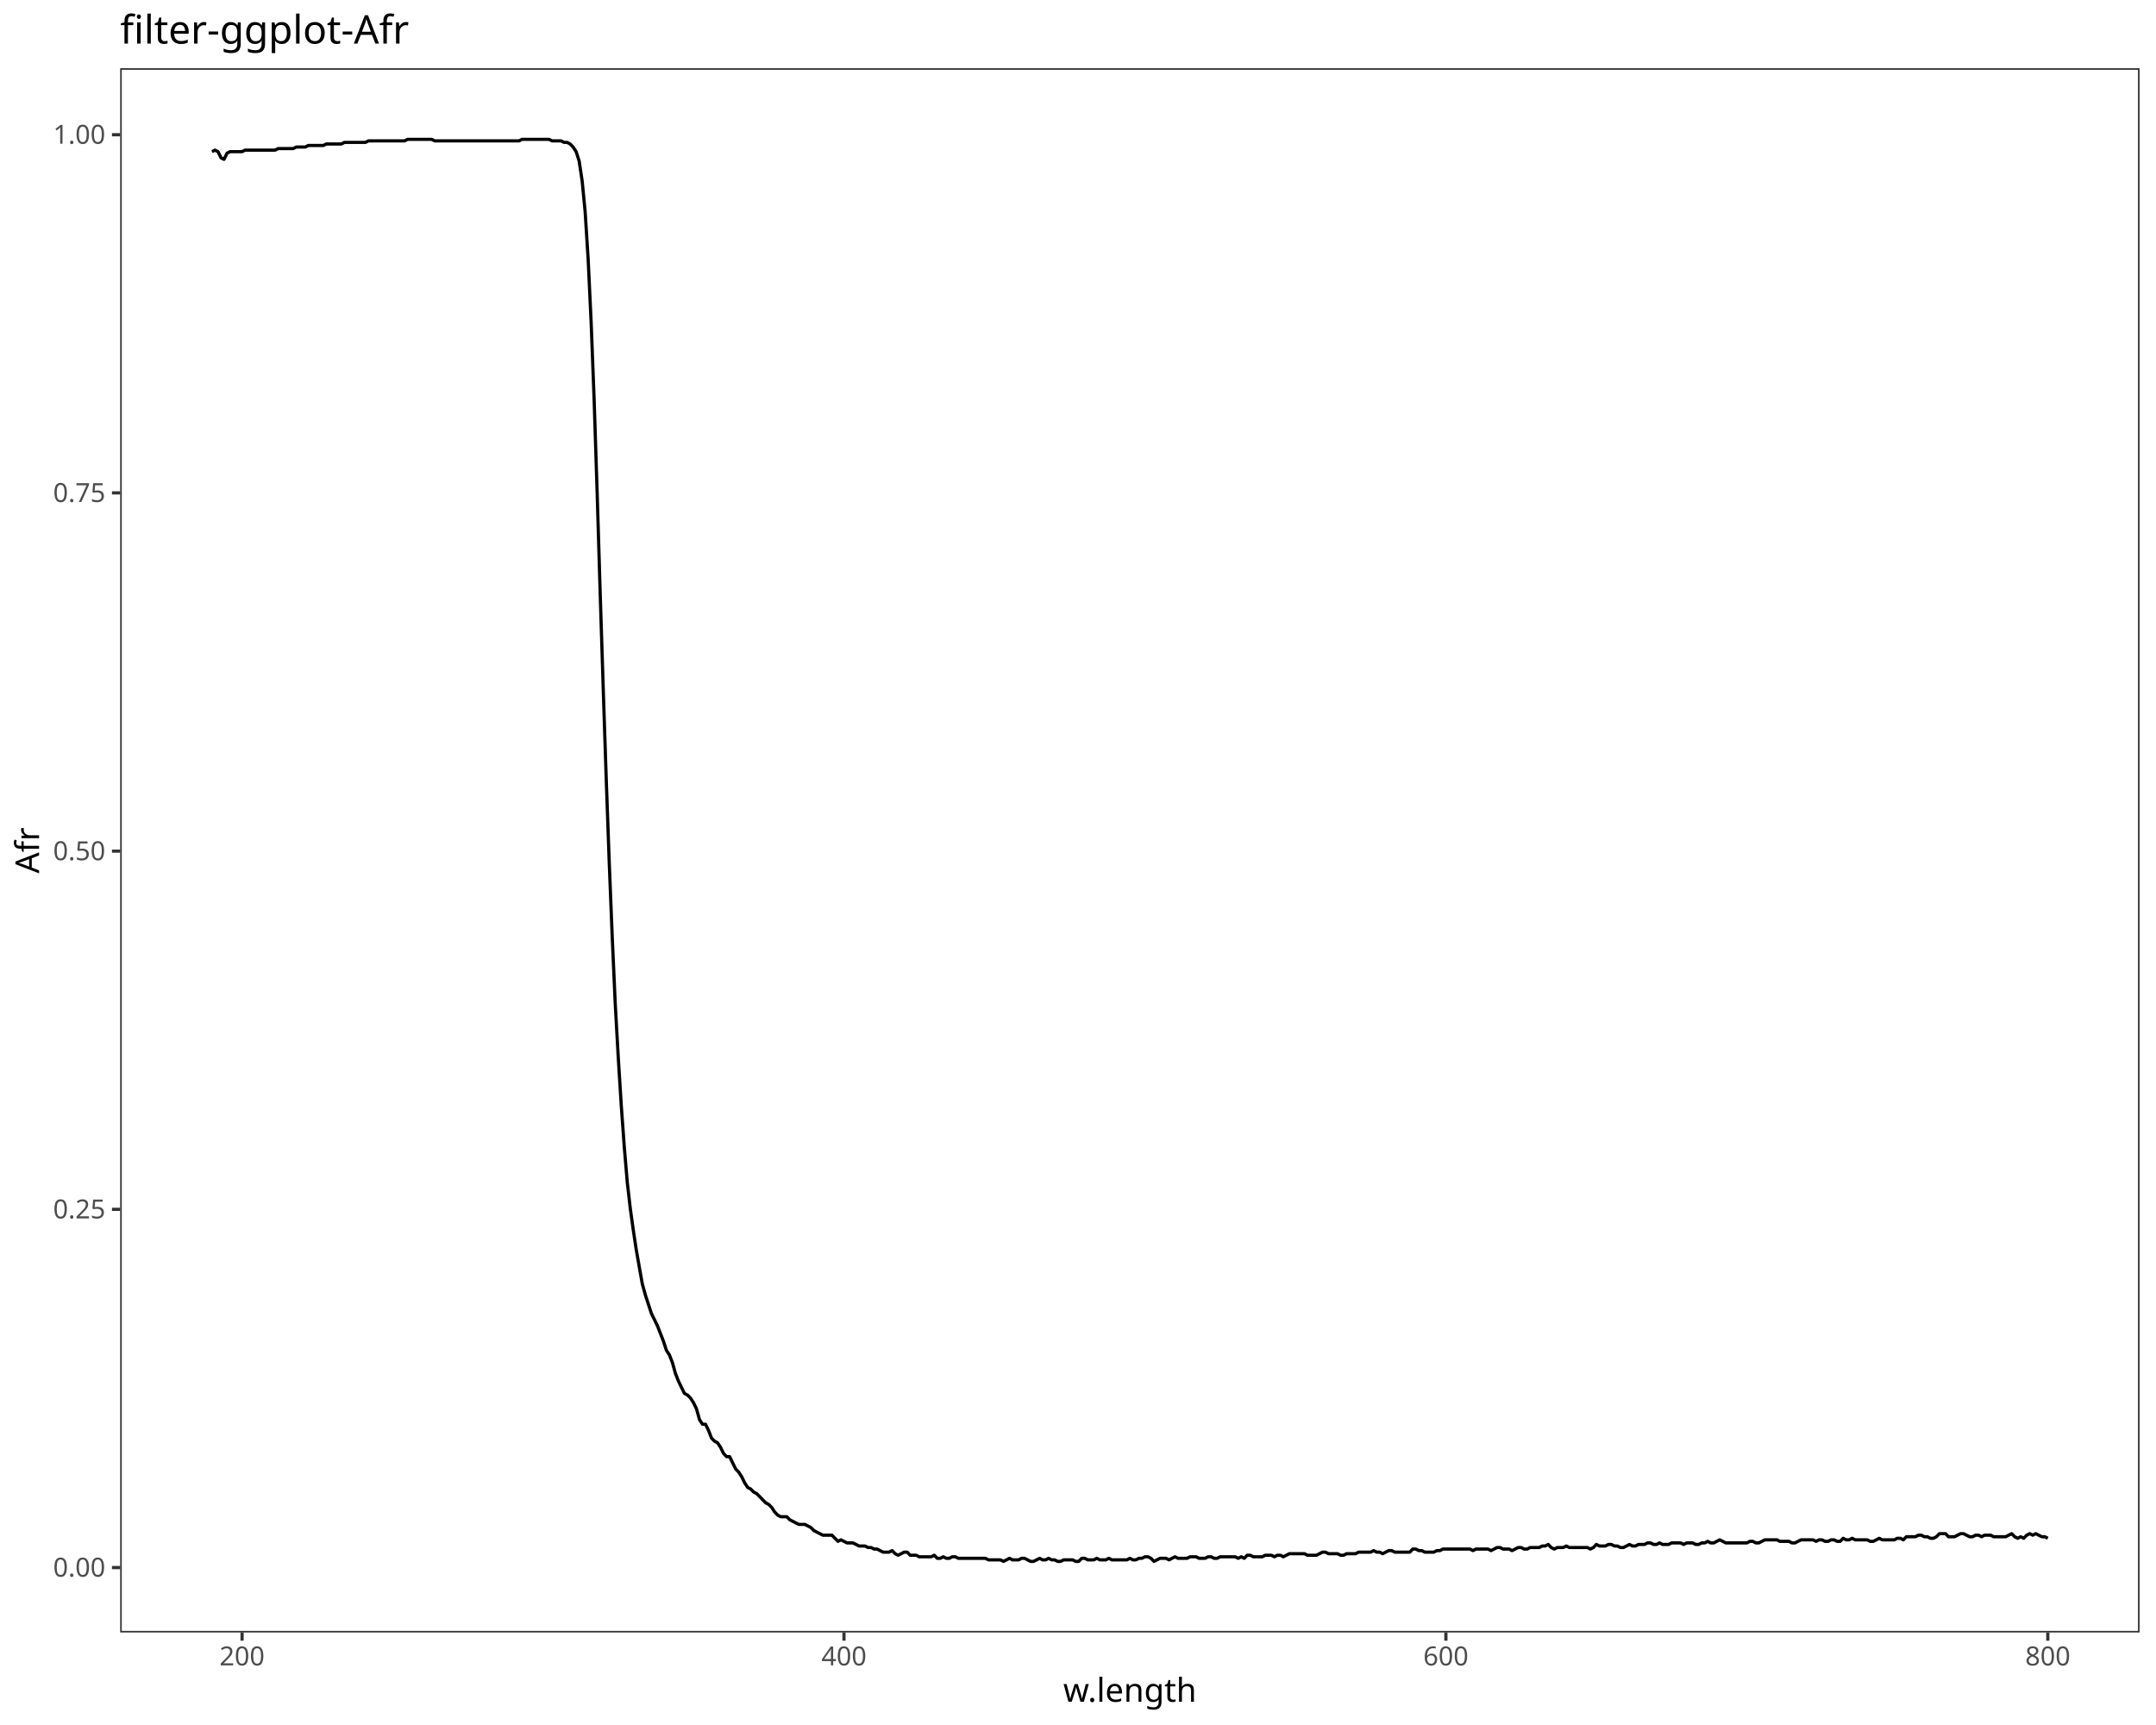
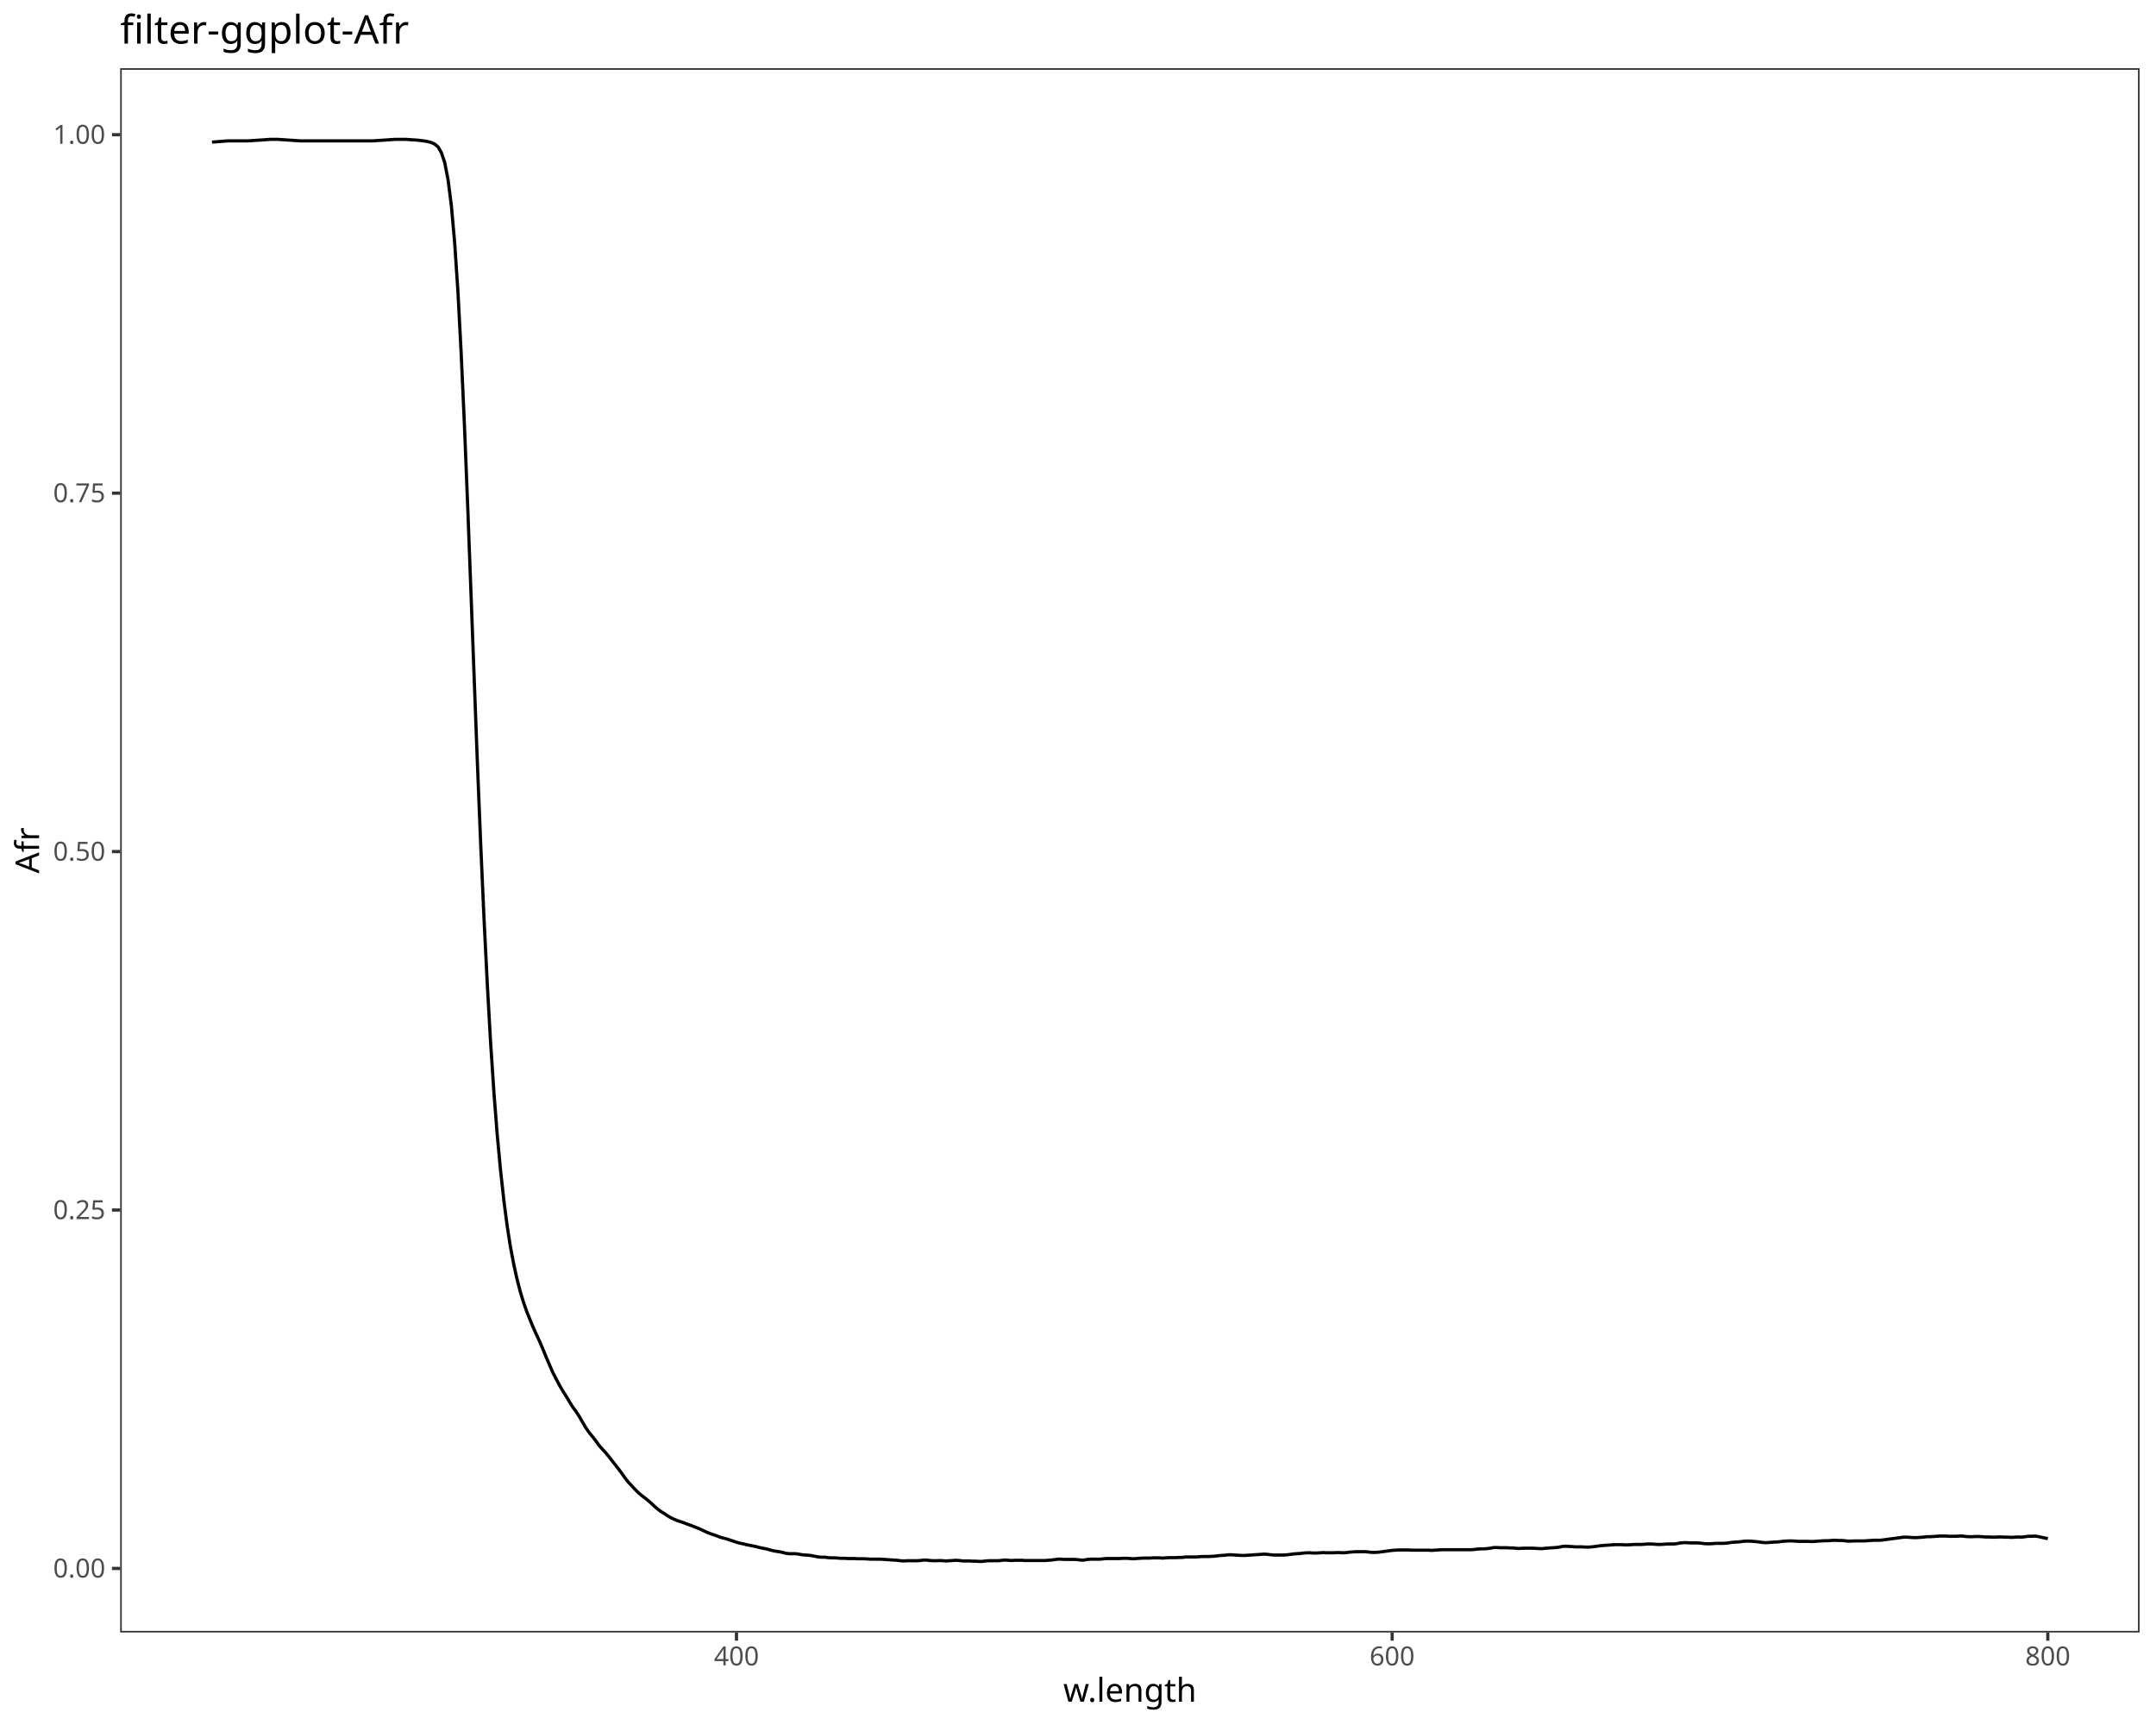
<svg xmlns="http://www.w3.org/2000/svg" class="svglite" data-engine-version="2.0" width="720.00pt" height="576.00pt" viewBox="0 0 720.00 576.00">
  <defs>
    <style type="text/css">
    .svglite line, .svglite polyline, .svglite polygon, .svglite path, .svglite rect, .svglite circle {
      fill: none;
      stroke: #000000;
      stroke-linecap: round;
      stroke-linejoin: round;
      stroke-miterlimit: 10.00;
    }
  </style>
  </defs>
  <rect width="100%" height="100%" style="stroke: none; fill: #FFFFFF;" />
  <defs>
    <clipPath id="cpMC4wMHw3MjAuMDB8MC4wMHw1NzYuMDA=">
      <rect x="0.00" y="0.00" width="720.00" height="576.00" />
    </clipPath>
  </defs>
  <g clip-path="url(#cpMC4wMHw3MjAuMDB8MC4wMHw1NzYuMDA=)">
    <rect x="0.00" y="0.00" width="720.00" height="576.00" style="stroke-width: 1.07; stroke: #FFFFFF; fill: #FFFFFF;" />
  </g>
  <defs>
    <clipPath id="cpNDAuMTN8NzE0LjUyfDIyLjc4fDU0NS4xMQ==">
      <rect x="40.13" y="22.78" width="674.39" height="522.33" />
    </clipPath>
  </defs>
  <g clip-path="url(#cpNDAuMTN8NzE0LjUyfDIyLjc4fDU0NS4xMQ==)">
    <rect x="40.13" y="22.78" width="674.39" height="522.33" style="stroke-width: 1.07; stroke: none; fill: #FFFFFF;" />
-     <polyline points="70.79,50.64 71.79,50.13 72.80,50.64 73.80,52.70 74.81,53.21 75.81,51.16 76.82,50.64 77.82,50.64 78.83,50.64 79.83,50.64 80.84,50.64 81.84,50.13 82.85,50.13 83.85,50.13 84.86,50.13 85.86,50.13 86.87,50.13 87.87,50.13 88.88,50.13 89.88,50.13 90.89,50.13 91.89,50.13 92.90,49.61 93.90,49.61 94.91,49.61 95.91,49.61 96.92,49.61 97.92,49.61 98.93,49.10 99.93,49.10 100.94,49.10 101.94,49.10 102.95,48.58 103.95,48.58 104.96,48.58 105.96,48.58 106.97,48.58 107.97,48.58 108.98,48.07 109.98,48.07 110.99,48.07 111.99,48.07 113.00,48.07 114.00,48.07 115.01,47.55 116.01,47.55 117.02,47.55 118.02,47.55 119.03,47.55 120.03,47.55 121.04,47.55 122.04,47.55 123.05,47.04 124.05,47.04 125.06,47.04 126.06,47.04 127.07,47.04 128.07,47.04 129.08,47.04 130.08,47.04 131.09,47.04 132.09,47.04 133.10,47.04 134.10,47.04 135.11,47.04 136.11,46.53 137.12,46.53 138.13,46.53 139.13,46.53 140.14,46.53 141.14,46.53 142.15,46.53 143.15,46.53 144.16,46.53 145.16,47.04 146.17,47.04 147.17,47.04 148.18,47.04 149.18,47.04 150.19,47.04 151.19,47.04 152.20,47.04 153.20,47.04 154.21,47.04 155.21,47.04 156.22,47.04 157.22,47.04 158.23,47.04 159.23,47.04 160.24,47.04 161.24,47.04 162.25,47.04 163.25,47.04 164.26,47.04 165.26,47.04 166.27,47.04 167.27,47.04 168.28,47.04 169.28,47.04 170.29,47.04 171.29,47.04 172.30,47.04 173.30,47.04 174.31,46.53 175.31,46.53 176.32,46.53 177.32,46.53 178.33,46.53 179.33,46.53 180.34,46.53 181.34,46.53 182.35,46.53 183.35,46.53 184.36,47.04 185.36,47.04 186.37,47.04 187.37,47.04 188.38,47.55 189.38,47.55 190.39,48.07 191.39,49.10 192.40,50.64 193.40,53.73 194.41,60.42 195.41,70.71 196.42,86.65 197.42,107.75 198.43,133.98 199.43,164.85 200.44,198.29 201.44,229.67 202.45,260.03 203.45,287.81 204.46,313.01 205.46,335.14 206.47,353.14 207.47,369.09 208.48,382.98 209.48,394.81 210.49,403.56 211.49,410.76 212.50,417.45 213.50,423.11 214.51,428.77 215.51,432.37 216.52,435.46 217.52,438.54 218.53,440.60 219.53,442.66 220.54,445.23 221.54,447.80 222.55,450.89 223.55,452.43 224.56,455.01 225.56,458.61 226.57,461.18 227.57,463.24 228.58,465.29 229.58,465.81 230.59,466.84 231.59,468.38 232.60,470.44 233.60,474.04 234.61,475.58 235.61,475.58 236.62,477.64 237.62,480.21 238.63,481.24 239.63,481.76 240.64,483.30 241.65,485.36 242.65,486.39 243.66,486.39 244.66,488.44 245.67,490.50 246.67,491.53 247.68,493.08 248.68,495.13 249.69,496.68 250.69,497.19 251.70,498.22 252.70,498.73 253.71,499.76 254.71,500.79 255.72,501.82 256.72,502.34 257.73,503.36 258.73,504.91 259.74,505.94 260.74,506.45 261.75,506.45 262.75,506.45 263.76,507.48 264.76,507.99 265.77,508.51 266.77,509.02 267.78,509.02 268.78,509.02 269.79,509.54 270.79,510.05 271.80,511.08 272.80,511.60 273.81,512.11 274.81,512.62 275.82,512.62 276.82,512.62 277.83,512.62 278.83,513.65 279.84,514.68 280.84,514.17 281.85,514.68 282.85,515.20 283.86,515.20 284.86,515.20 285.87,515.71 286.87,516.23 287.88,516.23 288.88,516.23 289.89,516.74 290.89,516.74 291.90,517.25 292.90,517.25 293.91,517.77 294.91,518.28 295.92,518.28 296.92,518.28 297.93,517.77 298.93,518.80 299.94,519.31 300.94,518.80 301.95,518.28 302.95,518.28 303.96,519.31 304.96,519.31 305.97,519.31 306.97,519.83 307.98,519.83 308.98,519.83 309.99,519.83 310.99,519.83 312.00,519.31 313.00,520.34 314.01,520.34 315.01,519.83 316.02,520.34 317.02,520.34 318.03,519.83 319.03,519.83 320.04,520.34 321.04,520.34 322.05,520.34 323.05,520.34 324.06,520.34 325.06,520.34 326.07,520.34 327.07,520.34 328.08,520.34 329.08,520.34 330.09,520.86 331.09,520.86 332.10,520.86 333.10,520.86 334.11,520.86 335.11,521.37 336.12,520.86 337.12,520.34 338.13,520.86 339.13,520.86 340.14,520.86 341.14,520.34 342.15,520.34 343.16,520.86 344.16,521.37 345.17,521.37 346.17,520.86 347.18,520.34 348.18,520.86 349.19,520.86 350.19,520.34 351.20,520.86 352.20,520.86 353.21,521.37 354.21,521.37 355.22,520.86 356.22,520.86 357.23,520.86 358.23,520.86 359.24,521.37 360.24,521.37 361.25,520.34 362.25,520.34 363.26,520.86 364.26,520.86 365.27,520.86 366.27,520.34 367.28,520.86 368.28,520.86 369.29,520.86 370.29,520.34 371.30,520.86 372.30,520.86 373.31,520.86 374.31,520.86 375.32,520.86 376.32,520.86 377.33,520.34 378.33,520.86 379.34,520.86 380.34,520.34 381.35,520.34 382.35,519.83 383.36,519.83 384.36,520.34 385.37,521.37 386.37,520.86 387.38,520.34 388.38,520.34 389.39,520.34 390.39,520.86 391.40,520.34 392.40,519.83 393.41,520.34 394.41,520.34 395.42,520.34 396.42,520.34 397.43,519.83 398.43,519.83 399.44,519.83 400.44,520.34 401.45,520.34 402.45,520.34 403.46,519.83 404.46,519.83 405.47,520.34 406.47,520.34 407.48,519.83 408.48,519.83 409.49,519.83 410.49,519.83 411.50,519.83 412.50,519.83 413.51,520.34 414.51,519.83 415.52,520.34 416.52,519.31 417.53,519.31 418.53,519.83 419.54,519.83 420.54,519.83 421.55,519.83 422.55,519.31 423.56,519.31 424.56,519.31 425.57,519.83 426.57,519.31 427.58,519.31 428.58,519.83 429.59,519.31 430.59,518.80 431.60,518.80 432.60,518.80 433.61,518.80 434.61,518.80 435.62,518.80 436.62,519.31 437.63,519.31 438.63,519.31 439.64,519.31 440.64,518.80 441.65,518.28 442.65,518.28 443.66,518.80 444.66,518.80 445.67,518.80 446.68,518.80 447.68,519.31 448.69,519.31 449.69,518.80 450.70,518.80 451.70,518.80 452.71,518.80 453.71,518.28 454.72,518.28 455.72,518.28 456.73,518.28 457.73,518.28 458.74,517.77 459.74,518.28 460.75,518.28 461.75,518.80 462.76,518.28 463.76,517.77 464.77,517.77 465.77,518.28 466.78,518.28 467.78,518.28 468.79,518.28 469.79,518.28 470.80,518.28 471.80,517.25 472.81,517.25 473.81,517.77 474.82,517.77 475.82,518.28 476.83,518.28 477.83,518.28 478.84,518.28 479.84,517.77 480.85,517.77 481.85,517.25 482.86,517.25 483.86,517.25 484.87,517.25 485.87,517.25 486.88,517.25 487.88,517.25 488.89,517.25 489.89,517.25 490.90,517.25 491.90,517.77 492.91,517.25 493.91,517.25 494.92,517.25 495.92,517.25 496.93,517.25 497.93,517.77 498.94,517.25 499.94,516.74 500.95,516.74 501.95,517.25 502.96,517.25 503.96,517.25 504.97,517.77 505.97,517.25 506.98,516.74 507.98,516.74 508.99,517.25 509.99,517.25 511.00,516.74 512.00,516.74 513.01,516.74 514.01,516.74 515.02,516.23 516.02,516.23 517.03,515.71 518.03,516.74 519.04,517.25 520.04,516.74 521.05,516.74 522.05,516.74 523.06,516.23 524.06,516.74 525.07,516.74 526.07,516.74 527.08,516.74 528.08,516.74 529.09,516.74 530.09,516.74 531.10,517.25 532.10,516.74 533.11,515.71 534.11,516.23 535.12,516.23 536.12,516.23 537.13,515.71 538.13,515.71 539.14,516.23 540.14,516.23 541.15,516.74 542.15,516.74 543.16,516.23 544.16,515.71 545.17,516.23 546.17,516.23 547.18,515.71 548.18,515.71 549.19,515.71 550.20,515.20 551.20,515.20 552.21,515.71 553.21,515.71 554.22,515.20 555.22,515.71 556.23,515.71 557.23,515.71 558.24,515.20 559.24,515.20 560.25,515.20 561.25,515.20 562.26,515.71 563.26,515.20 564.27,515.20 565.27,515.20 566.28,515.71 567.28,515.71 568.29,515.20 569.29,515.20 570.30,514.68 571.30,515.20 572.31,515.20 573.31,514.68 574.32,514.17 575.32,514.68 576.33,515.20 577.33,515.20 578.34,515.20 579.34,515.20 580.35,515.20 581.35,515.20 582.36,515.20 583.36,515.20 584.37,514.68 585.37,514.68 586.38,515.20 587.38,515.20 588.39,514.68 589.39,514.17 590.40,514.17 591.40,514.17 592.41,514.17 593.41,514.17 594.42,514.68 595.42,514.68 596.43,514.68 597.43,514.68 598.44,515.20 599.44,515.20 600.45,514.68 601.45,514.17 602.46,514.17 603.46,514.17 604.47,514.17 605.47,514.17 606.48,514.68 607.48,514.17 608.49,514.17 609.49,514.68 610.50,514.68 611.50,514.17 612.51,514.17 613.51,514.68 614.52,514.68 615.52,513.65 616.53,514.17 617.53,514.17 618.54,513.65 619.54,514.17 620.55,514.17 621.55,514.17 622.56,514.17 623.56,514.17 624.57,514.68 625.57,514.68 626.58,514.17 627.58,513.65 628.59,514.17 629.59,514.17 630.60,514.17 631.60,514.17 632.61,514.17 633.61,513.65 634.62,513.65 635.62,514.17 636.63,513.14 637.63,513.14 638.64,513.14 639.64,513.14 640.65,512.62 641.65,512.62 642.66,513.14 643.66,513.14 644.67,513.65 645.67,513.65 646.68,513.14 647.68,512.11 648.69,512.11 649.69,512.11 650.70,513.14 651.70,513.14 652.71,513.14 653.72,512.62 654.72,512.11 655.73,512.11 656.73,512.62 657.74,513.14 658.74,513.14 659.75,512.62 660.75,512.62 661.76,513.14 662.76,512.62 663.77,512.62 664.77,512.62 665.78,513.14 666.78,513.14 667.79,513.14 668.79,513.14 669.80,513.14 670.80,512.62 671.81,512.11 672.81,513.14 673.82,513.65 674.82,513.14 675.83,513.65 676.83,512.62 677.84,512.11 678.84,512.62 679.85,512.11 680.85,512.62 681.86,513.14 682.86,513.14 683.87,513.65 " style="stroke-width: 1.07; stroke-linecap: butt;" />
+     <polyline points="70.79,47.46 71.88,47.37 72.98,47.28 74.07,47.19 75.17,47.11 76.26,47.04 77.36,47.04 78.45,47.04 79.55,47.04 80.64,47.04 81.73,47.04 82.83,47.04 83.92,46.97 85.02,46.89 86.11,46.82 87.21,46.75 88.30,46.67 89.40,46.60 90.49,46.53 91.59,46.53 92.68,46.53 93.78,46.60 94.87,46.67 95.97,46.75 97.06,46.82 98.16,46.89 99.25,46.97 100.35,47.04 101.44,47.04 102.54,47.04 103.63,47.04 104.73,47.04 105.82,47.04 106.91,47.04 108.01,47.04 109.10,47.04 110.20,47.04 111.29,47.04 112.39,47.04 113.48,47.04 114.58,47.04 115.67,47.04 116.77,47.04 117.86,47.04 118.96,47.04 120.05,47.04 121.15,47.04 122.24,47.04 123.34,47.04 124.43,47.04 125.53,46.97 126.62,46.89 127.72,46.82 128.81,46.75 129.91,46.67 131.00,46.60 132.09,46.53 133.19,46.53 134.28,46.53 135.38,46.53 136.47,46.60 137.57,46.67 138.66,46.75 139.76,46.82 140.85,46.97 141.95,47.11 143.04,47.33 144.14,47.63 145.23,48.14 146.33,49.10 147.42,51.01 148.52,54.32 149.61,59.91 150.71,68.44 151.80,80.57 152.90,96.90 153.99,117.56 155.09,141.76 156.18,168.82 157.27,197.58 158.37,226.92 159.46,255.67 160.56,282.59 161.65,307.00 162.75,328.92 163.84,348.18 164.94,364.73 166.03,378.70 167.13,390.47 168.22,400.47 169.32,409.00 170.41,416.06 171.51,421.87 172.60,426.87 173.70,431.14 174.79,434.74 175.89,437.90 176.98,440.62 178.08,443.27 179.17,445.70 180.27,448.05 181.36,450.63 182.45,453.27 183.55,455.85 184.64,458.35 185.74,460.48 186.83,462.54 187.93,464.45 189.02,466.14 190.12,467.98 191.21,469.75 192.31,471.22 193.40,472.91 194.50,474.82 195.59,476.66 196.69,478.28 197.78,479.60 198.88,481.00 199.97,482.54 201.07,483.79 202.16,484.97 203.26,486.29 204.35,487.69 205.45,489.09 206.54,490.48 207.63,491.95 208.73,493.50 209.82,494.90 210.92,496.07 212.01,497.25 213.11,498.35 214.20,499.31 215.30,500.12 216.39,501.00 217.49,501.96 218.58,502.99 219.68,503.94 220.77,504.75 221.87,505.41 222.96,506.15 224.06,506.81 225.15,507.32 226.25,507.77 227.34,508.13 228.44,508.50 229.53,508.94 230.63,509.31 231.72,509.75 232.82,510.19 233.91,510.63 235.00,511.15 236.10,511.66 237.19,512.10 238.29,512.47 239.38,512.84 240.48,513.28 241.57,513.58 242.67,513.87 243.76,514.24 244.86,514.60 245.95,514.97 247.05,515.27 248.14,515.49 249.24,515.78 250.33,516.00 251.43,516.22 252.52,516.44 253.62,516.74 254.71,516.96 255.81,517.18 256.90,517.47 258.00,517.77 259.09,517.99 260.18,518.13 261.28,518.36 262.37,518.65 263.47,518.80 264.56,518.80 265.66,518.80 266.75,518.94 267.85,519.16 268.94,519.24 270.04,519.31 271.13,519.46 272.23,519.68 273.32,519.90 274.42,519.97 275.51,519.97 276.61,520.12 277.70,520.19 278.80,520.19 279.89,520.27 280.99,520.34 282.08,520.34 283.18,520.41 284.27,520.41 285.36,520.41 286.46,520.49 287.55,520.49 288.65,520.49 289.74,520.56 290.84,520.63 291.93,520.63 293.03,520.63 294.12,520.63 295.22,520.71 296.31,520.78 297.41,520.86 298.50,520.93 299.60,521.00 300.69,521.15 301.79,521.22 302.88,521.15 303.98,521.15 305.07,521.15 306.17,521.15 307.26,521.08 308.36,520.93 309.45,520.93 310.54,521.08 311.64,521.15 312.73,521.15 313.83,521.08 314.92,521.15 316.02,521.22 317.11,521.15 318.21,521.08 319.30,521.00 320.40,521.08 321.49,521.22 322.59,521.22 323.68,521.22 324.78,521.30 325.87,521.30 326.97,521.37 328.06,521.37 329.16,521.22 330.25,521.15 331.35,521.15 332.44,521.15 333.54,521.15 334.63,521.00 335.72,520.93 336.82,521.00 337.91,521.08 339.01,521.00 340.10,521.00 341.20,521.00 342.29,521.08 343.39,521.08 344.48,521.08 345.58,521.08 346.67,521.08 347.77,521.08 348.86,521.08 349.96,521.00 351.05,520.93 352.15,520.78 353.24,520.63 354.34,520.63 355.43,520.71 356.53,520.71 357.62,520.71 358.72,520.71 359.81,520.78 360.90,520.93 362.00,520.93 363.09,520.71 364.19,520.63 365.28,520.63 366.38,520.63 367.47,520.63 368.57,520.49 369.66,520.41 370.76,520.41 371.85,520.41 372.95,520.41 374.04,520.41 375.14,520.34 376.23,520.34 377.33,520.41 378.42,520.49 379.52,520.41 380.61,520.34 381.71,520.27 382.80,520.27 383.90,520.27 384.99,520.19 386.08,520.19 387.18,520.19 388.27,520.27 389.37,520.19 390.46,520.12 391.56,520.12 392.65,520.12 393.75,520.05 394.84,520.05 395.94,519.90 397.03,519.90 398.13,519.90 399.22,519.90 400.32,519.83 401.41,519.75 402.51,519.75 403.60,519.75 404.70,519.68 405.79,519.61 406.89,519.46 407.98,519.38 409.08,519.31 410.17,519.16 411.27,519.16 412.36,519.24 413.45,519.31 414.55,519.38 415.64,519.38 416.74,519.31 417.83,519.24 418.93,519.16 420.02,519.09 421.12,519.02 422.21,518.94 423.31,519.02 424.40,519.16 425.50,519.24 426.59,519.24 427.69,519.24 428.78,519.24 429.88,519.16 430.97,519.02 432.07,518.87 433.16,518.80 434.26,518.72 435.35,518.58 436.45,518.50 437.54,518.50 438.63,518.58 439.73,518.58 440.82,518.50 441.92,518.43 443.01,518.50 444.11,518.50 445.20,518.50 446.30,518.43 447.39,518.43 448.49,518.50 449.58,518.43 450.68,518.28 451.77,518.21 452.87,518.13 453.96,518.13 455.06,518.13 456.15,518.13 457.25,518.28 458.34,518.36 459.44,518.36 460.53,518.28 461.63,518.13 462.72,517.99 463.81,517.84 464.91,517.69 466.00,517.62 467.10,517.55 468.19,517.55 469.29,517.55 470.38,517.55 471.48,517.62 472.57,517.62 473.67,517.62 474.76,517.62 475.86,517.62 476.95,517.62 478.05,517.69 479.14,517.62 480.24,517.55 481.33,517.47 482.43,517.47 483.52,517.47 484.62,517.47 485.71,517.47 486.81,517.47 487.90,517.47 488.99,517.47 490.09,517.47 491.18,517.47 492.28,517.40 493.37,517.25 494.47,517.18 495.56,517.18 496.66,517.10 497.75,516.96 498.85,516.74 499.94,516.74 501.04,516.81 502.13,516.81 503.23,516.81 504.32,516.88 505.42,516.88 506.51,517.03 507.61,517.03 508.70,516.96 509.80,516.96 510.89,516.96 511.99,516.96 513.08,517.03 514.17,517.10 515.27,517.10 516.36,516.96 517.46,516.88 518.55,516.81 519.65,516.74 520.74,516.59 521.84,516.37 522.93,516.30 524.03,516.37 525.12,516.44 526.22,516.52 527.31,516.52 528.41,516.52 529.50,516.59 530.60,516.59 531.69,516.52 532.79,516.37 533.88,516.22 534.98,516.08 536.07,516.00 537.17,515.93 538.26,515.85 539.35,515.78 540.45,515.78 541.54,515.78 542.64,515.85 543.73,515.85 544.83,515.78 545.92,515.71 547.02,515.71 548.11,515.71 549.21,515.63 550.30,515.56 551.40,515.56 552.49,515.63 553.59,515.71 554.68,515.71 555.78,515.63 556.87,515.56 557.97,515.56 559.06,515.56 560.16,515.41 561.25,515.19 562.35,515.12 563.44,515.12 564.53,515.19 565.63,515.19 566.72,515.19 567.82,515.27 568.91,515.41 570.01,515.49 571.10,515.49 572.20,515.41 573.29,515.34 574.39,515.34 575.48,515.34 576.58,515.27 577.67,515.12 578.77,514.97 579.86,514.90 580.96,514.83 582.05,514.68 583.15,514.60 584.24,514.60 585.34,514.68 586.43,514.75 587.53,514.90 588.62,515.05 589.72,515.12 590.81,515.05 591.90,514.97 593.00,514.90 594.09,514.83 595.19,514.68 596.28,514.60 597.38,514.53 598.47,514.53 599.57,514.60 600.66,514.68 601.76,514.68 602.85,514.68 603.95,514.68 605.04,514.75 606.14,514.68 607.23,514.60 608.33,514.53 609.42,514.46 610.52,514.46 611.61,514.38 612.71,514.31 613.80,514.38 614.90,514.38 615.99,514.46 617.08,514.60 618.18,514.60 619.27,514.53 620.37,514.53 621.46,514.53 622.56,514.53 623.65,514.46 624.75,514.38 625.84,514.31 626.94,514.31 628.03,514.31 629.13,514.16 630.22,514.02 631.32,513.87 632.41,513.72 633.51,513.58 634.60,513.43 635.70,513.28 636.79,513.28 637.89,513.35 638.98,513.43 640.08,513.43 641.17,513.35 642.26,513.28 643.36,513.13 644.45,513.13 645.55,513.06 646.64,512.99 647.74,512.91 648.83,512.91 649.93,512.91 651.02,512.99 652.12,512.99 653.21,512.99 654.31,512.91 655.40,512.91 656.50,513.06 657.59,513.13 658.69,513.13 659.78,513.06 660.88,513.06 661.97,513.13 663.07,513.21 664.16,513.21 665.26,513.28 666.35,513.28 667.44,513.21 668.54,513.21 669.63,513.28 670.73,513.28 671.82,513.35 672.92,513.28 674.01,513.21 675.11,513.28 676.20,513.13 677.30,512.99 678.39,512.99 679.49,512.91 680.58,513.06 681.68,513.30 682.77,513.54 683.87,513.78 " style="stroke-width: 1.07; stroke-linecap: butt;" />
    <rect x="40.13" y="22.78" width="674.39" height="522.33" style="stroke-width: 1.07; stroke: #333333;" />
  </g>
  <g clip-path="url(#cpMC4wMHw3MjAuMDB8MC4wMHw1NzYuMDA=)">
-     <text x="35.20" y="526.46" text-anchor="end" style="font-size: 8.80px; fill: #4D4D4D; font-family: sans;" textLength="17.13px" lengthAdjust="spacingAndGlyphs">0.00</text>
-     <text x="35.20" y="406.84" text-anchor="end" style="font-size: 8.80px; fill: #4D4D4D; font-family: sans;" textLength="17.13px" lengthAdjust="spacingAndGlyphs">0.25</text>
-     <text x="35.20" y="287.23" text-anchor="end" style="font-size: 8.80px; fill: #4D4D4D; font-family: sans;" textLength="17.13px" lengthAdjust="spacingAndGlyphs">0.50</text>
-     <text x="35.20" y="167.62" text-anchor="end" style="font-size: 8.80px; fill: #4D4D4D; font-family: sans;" textLength="17.13px" lengthAdjust="spacingAndGlyphs">0.75</text>
+     <text x="35.20" y="526.75" text-anchor="end" style="font-size: 8.80px; fill: #4D4D4D; font-family: sans;" textLength="17.13px" lengthAdjust="spacingAndGlyphs">0.00</text>
+     <text x="35.20" y="407.07" text-anchor="end" style="font-size: 8.80px; fill: #4D4D4D; font-family: sans;" textLength="17.13px" lengthAdjust="spacingAndGlyphs">0.25</text>
+     <text x="35.20" y="287.38" text-anchor="end" style="font-size: 8.80px; fill: #4D4D4D; font-family: sans;" textLength="17.13px" lengthAdjust="spacingAndGlyphs">0.50</text>
+     <text x="35.20" y="167.69" text-anchor="end" style="font-size: 8.80px; fill: #4D4D4D; font-family: sans;" textLength="17.13px" lengthAdjust="spacingAndGlyphs">0.75</text>
    <text x="35.20" y="48.01" text-anchor="end" style="font-size: 8.80px; fill: #4D4D4D; font-family: sans;" textLength="17.13px" lengthAdjust="spacingAndGlyphs">1.00</text>
-     <polyline points="37.39,523.43 40.13,523.43 " style="stroke-width: 1.07; stroke: #333333; stroke-linecap: butt;" />
-     <polyline points="37.39,403.82 40.13,403.82 " style="stroke-width: 1.07; stroke: #333333; stroke-linecap: butt;" />
-     <polyline points="37.39,284.21 40.13,284.21 " style="stroke-width: 1.07; stroke: #333333; stroke-linecap: butt;" />
-     <polyline points="37.39,164.59 40.13,164.59 " style="stroke-width: 1.07; stroke: #333333; stroke-linecap: butt;" />
+     <polyline points="37.39,523.72 40.13,523.72 " style="stroke-width: 1.07; stroke: #333333; stroke-linecap: butt;" />
+     <polyline points="37.39,404.04 40.13,404.04 " style="stroke-width: 1.07; stroke: #333333; stroke-linecap: butt;" />
+     <polyline points="37.39,284.35 40.13,284.35 " style="stroke-width: 1.07; stroke: #333333; stroke-linecap: butt;" />
+     <polyline points="37.39,164.67 40.13,164.67 " style="stroke-width: 1.07; stroke: #333333; stroke-linecap: butt;" />
    <polyline points="37.39,44.98 40.13,44.98 " style="stroke-width: 1.07; stroke: #333333; stroke-linecap: butt;" />
-     <polyline points="80.84,547.85 80.84,545.11 " style="stroke-width: 1.07; stroke: #333333; stroke-linecap: butt;" />
-     <polyline points="281.85,547.85 281.85,545.11 " style="stroke-width: 1.07; stroke: #333333; stroke-linecap: butt;" />
-     <polyline points="482.86,547.85 482.86,545.11 " style="stroke-width: 1.07; stroke: #333333; stroke-linecap: butt;" />
+     <polyline points="245.95,547.85 245.95,545.11 " style="stroke-width: 1.07; stroke: #333333; stroke-linecap: butt;" />
+     <polyline points="464.91,547.85 464.91,545.11 " style="stroke-width: 1.07; stroke: #333333; stroke-linecap: butt;" />
    <polyline points="683.87,547.85 683.87,545.11 " style="stroke-width: 1.07; stroke: #333333; stroke-linecap: butt;" />
-     <text x="80.84" y="556.10" text-anchor="middle" style="font-size: 8.80px; fill: #4D4D4D; font-family: sans;" textLength="14.68px" lengthAdjust="spacingAndGlyphs">200</text>
-     <text x="281.85" y="556.10" text-anchor="middle" style="font-size: 8.80px; fill: #4D4D4D; font-family: sans;" textLength="14.68px" lengthAdjust="spacingAndGlyphs">400</text>
-     <text x="482.86" y="556.10" text-anchor="middle" style="font-size: 8.80px; fill: #4D4D4D; font-family: sans;" textLength="14.68px" lengthAdjust="spacingAndGlyphs">600</text>
+     <text x="245.95" y="556.10" text-anchor="middle" style="font-size: 8.80px; fill: #4D4D4D; font-family: sans;" textLength="14.68px" lengthAdjust="spacingAndGlyphs">400</text>
+     <text x="464.91" y="556.10" text-anchor="middle" style="font-size: 8.80px; fill: #4D4D4D; font-family: sans;" textLength="14.68px" lengthAdjust="spacingAndGlyphs">600</text>
    <text x="683.87" y="556.10" text-anchor="middle" style="font-size: 8.80px; fill: #4D4D4D; font-family: sans;" textLength="14.68px" lengthAdjust="spacingAndGlyphs">800</text>
    <text x="377.33" y="568.24" text-anchor="middle" style="font-size: 11.00px; font-family: sans;" textLength="40.97px" lengthAdjust="spacingAndGlyphs">w.length</text>
    <text transform="translate(13.05,283.95) rotate(-90)" text-anchor="middle" style="font-size: 11.00px; font-family: sans;" textLength="14.06px" lengthAdjust="spacingAndGlyphs">Afr</text>
    <text x="40.13" y="14.56" style="font-size: 13.20px; font-family: sans;" textLength="86.56px" lengthAdjust="spacingAndGlyphs">filter-ggplot-Afr</text>
  </g>
</svg>
